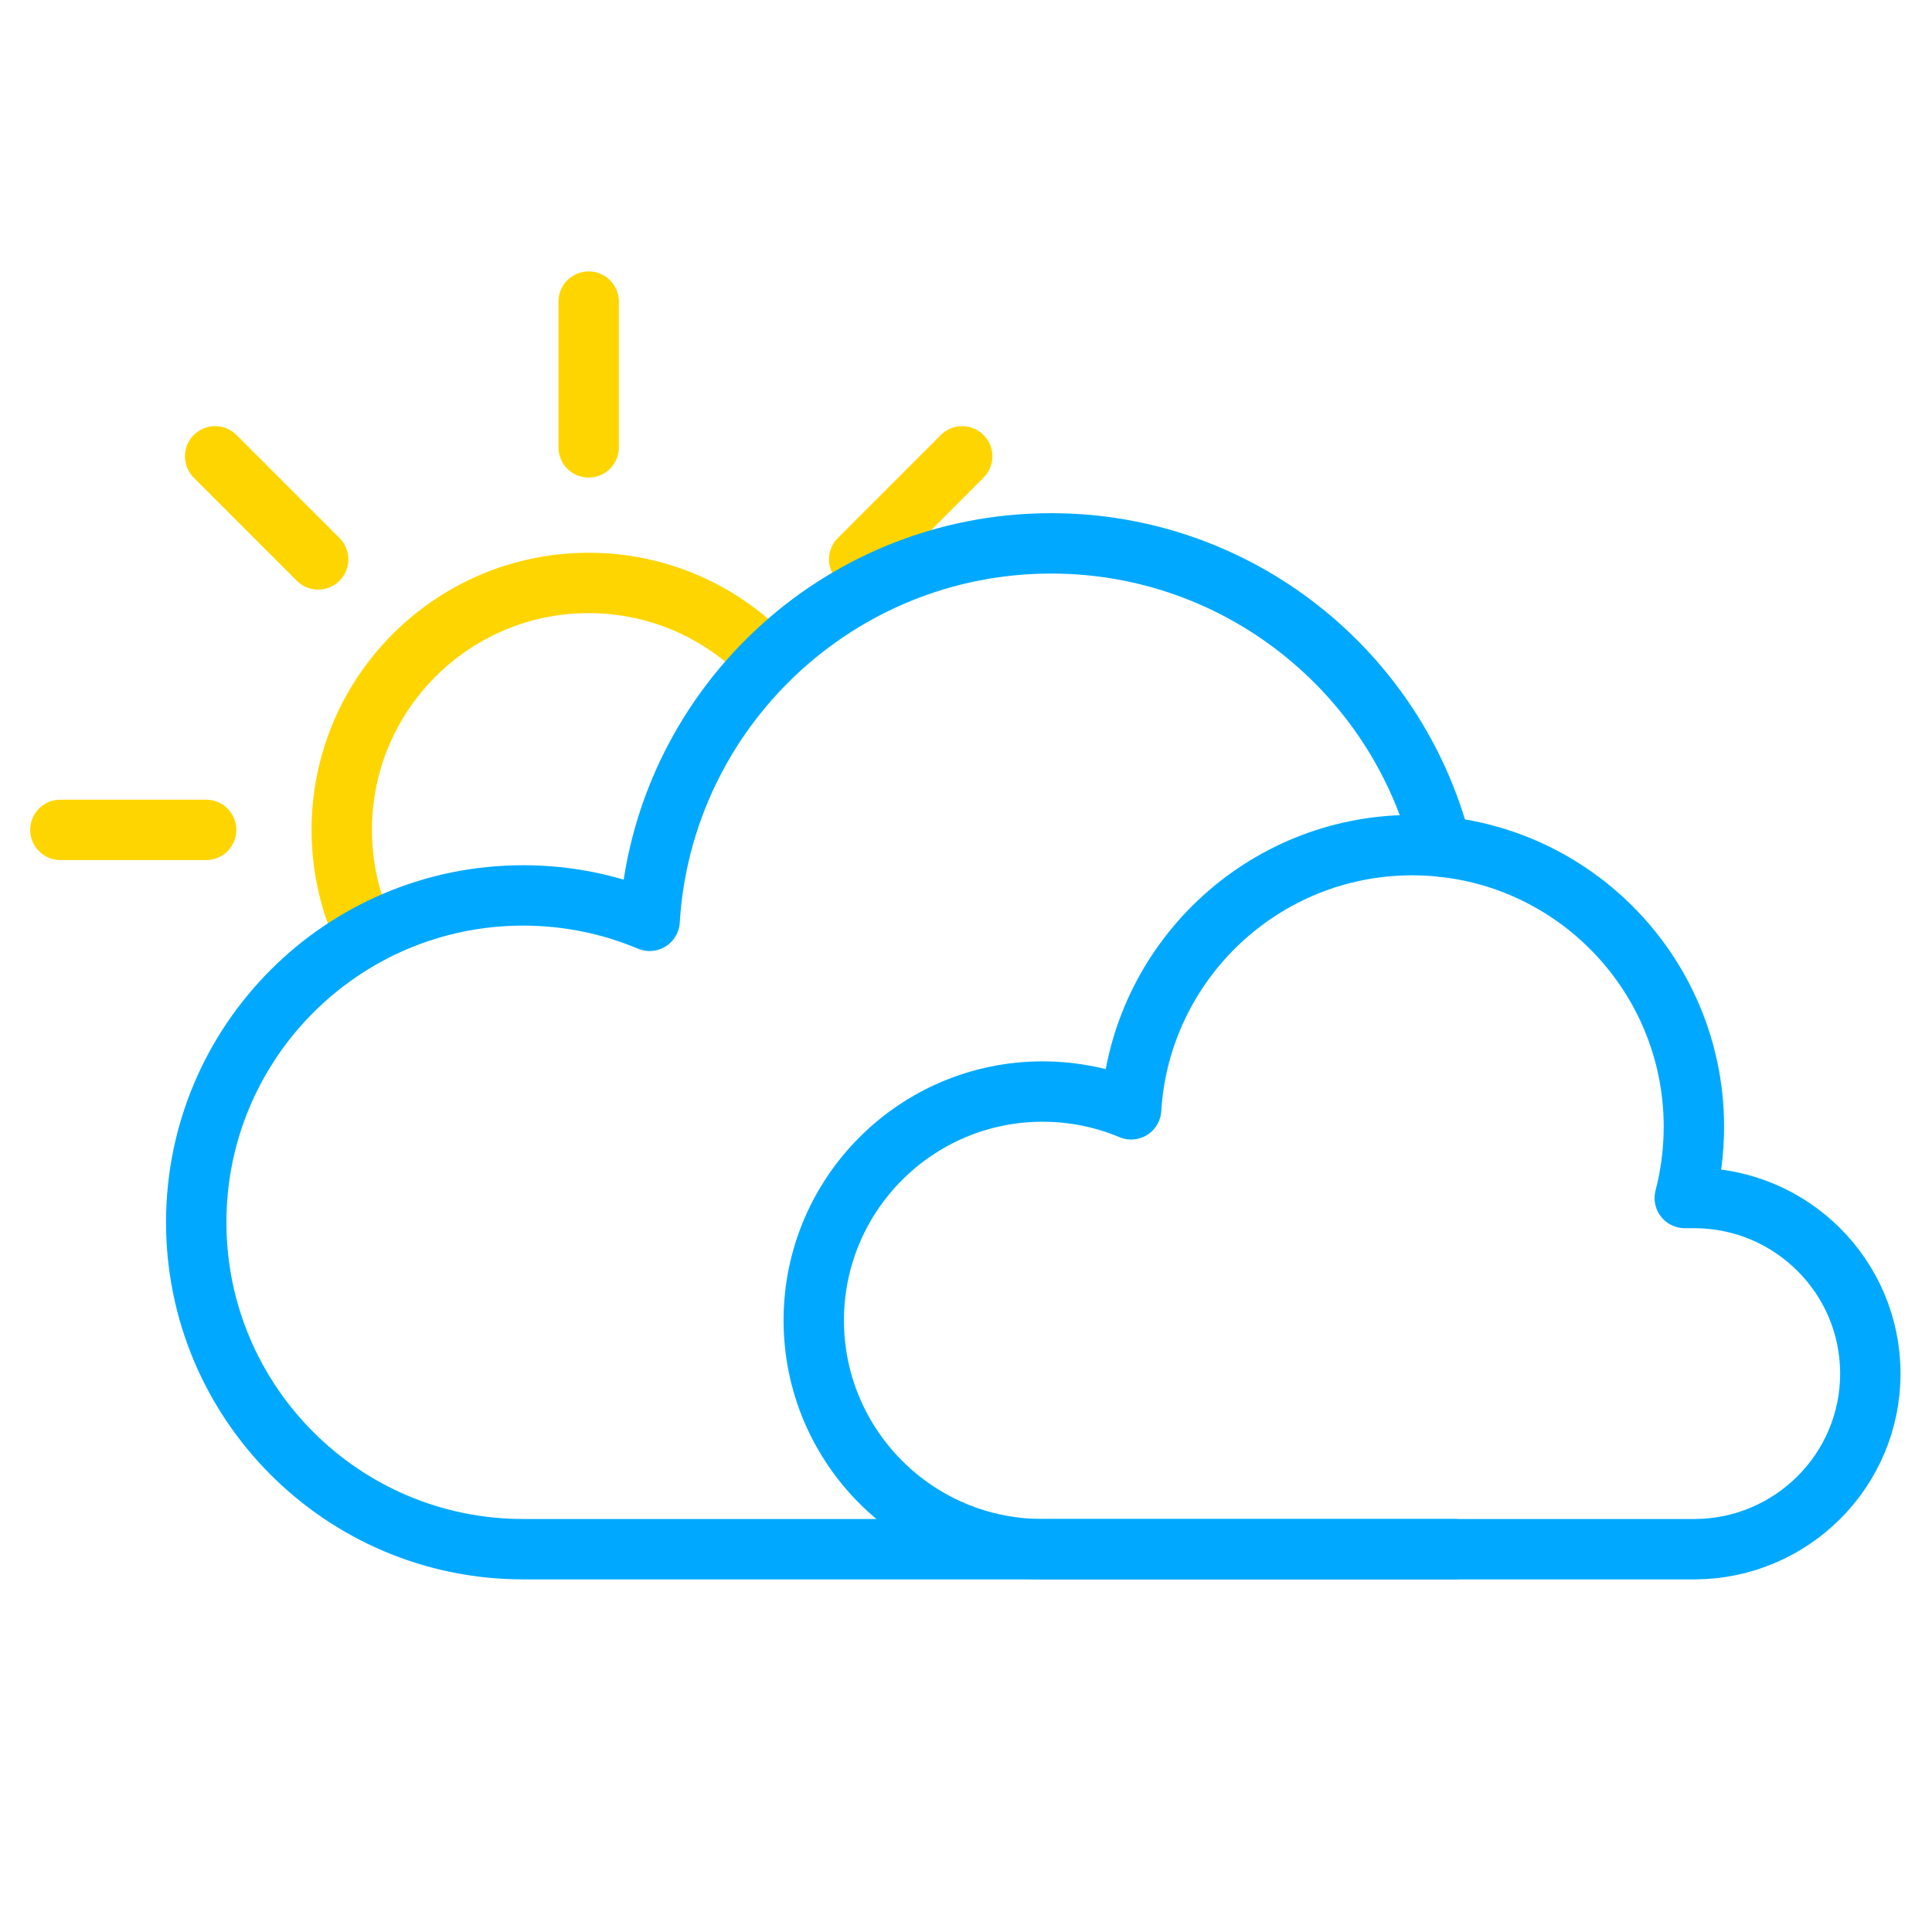
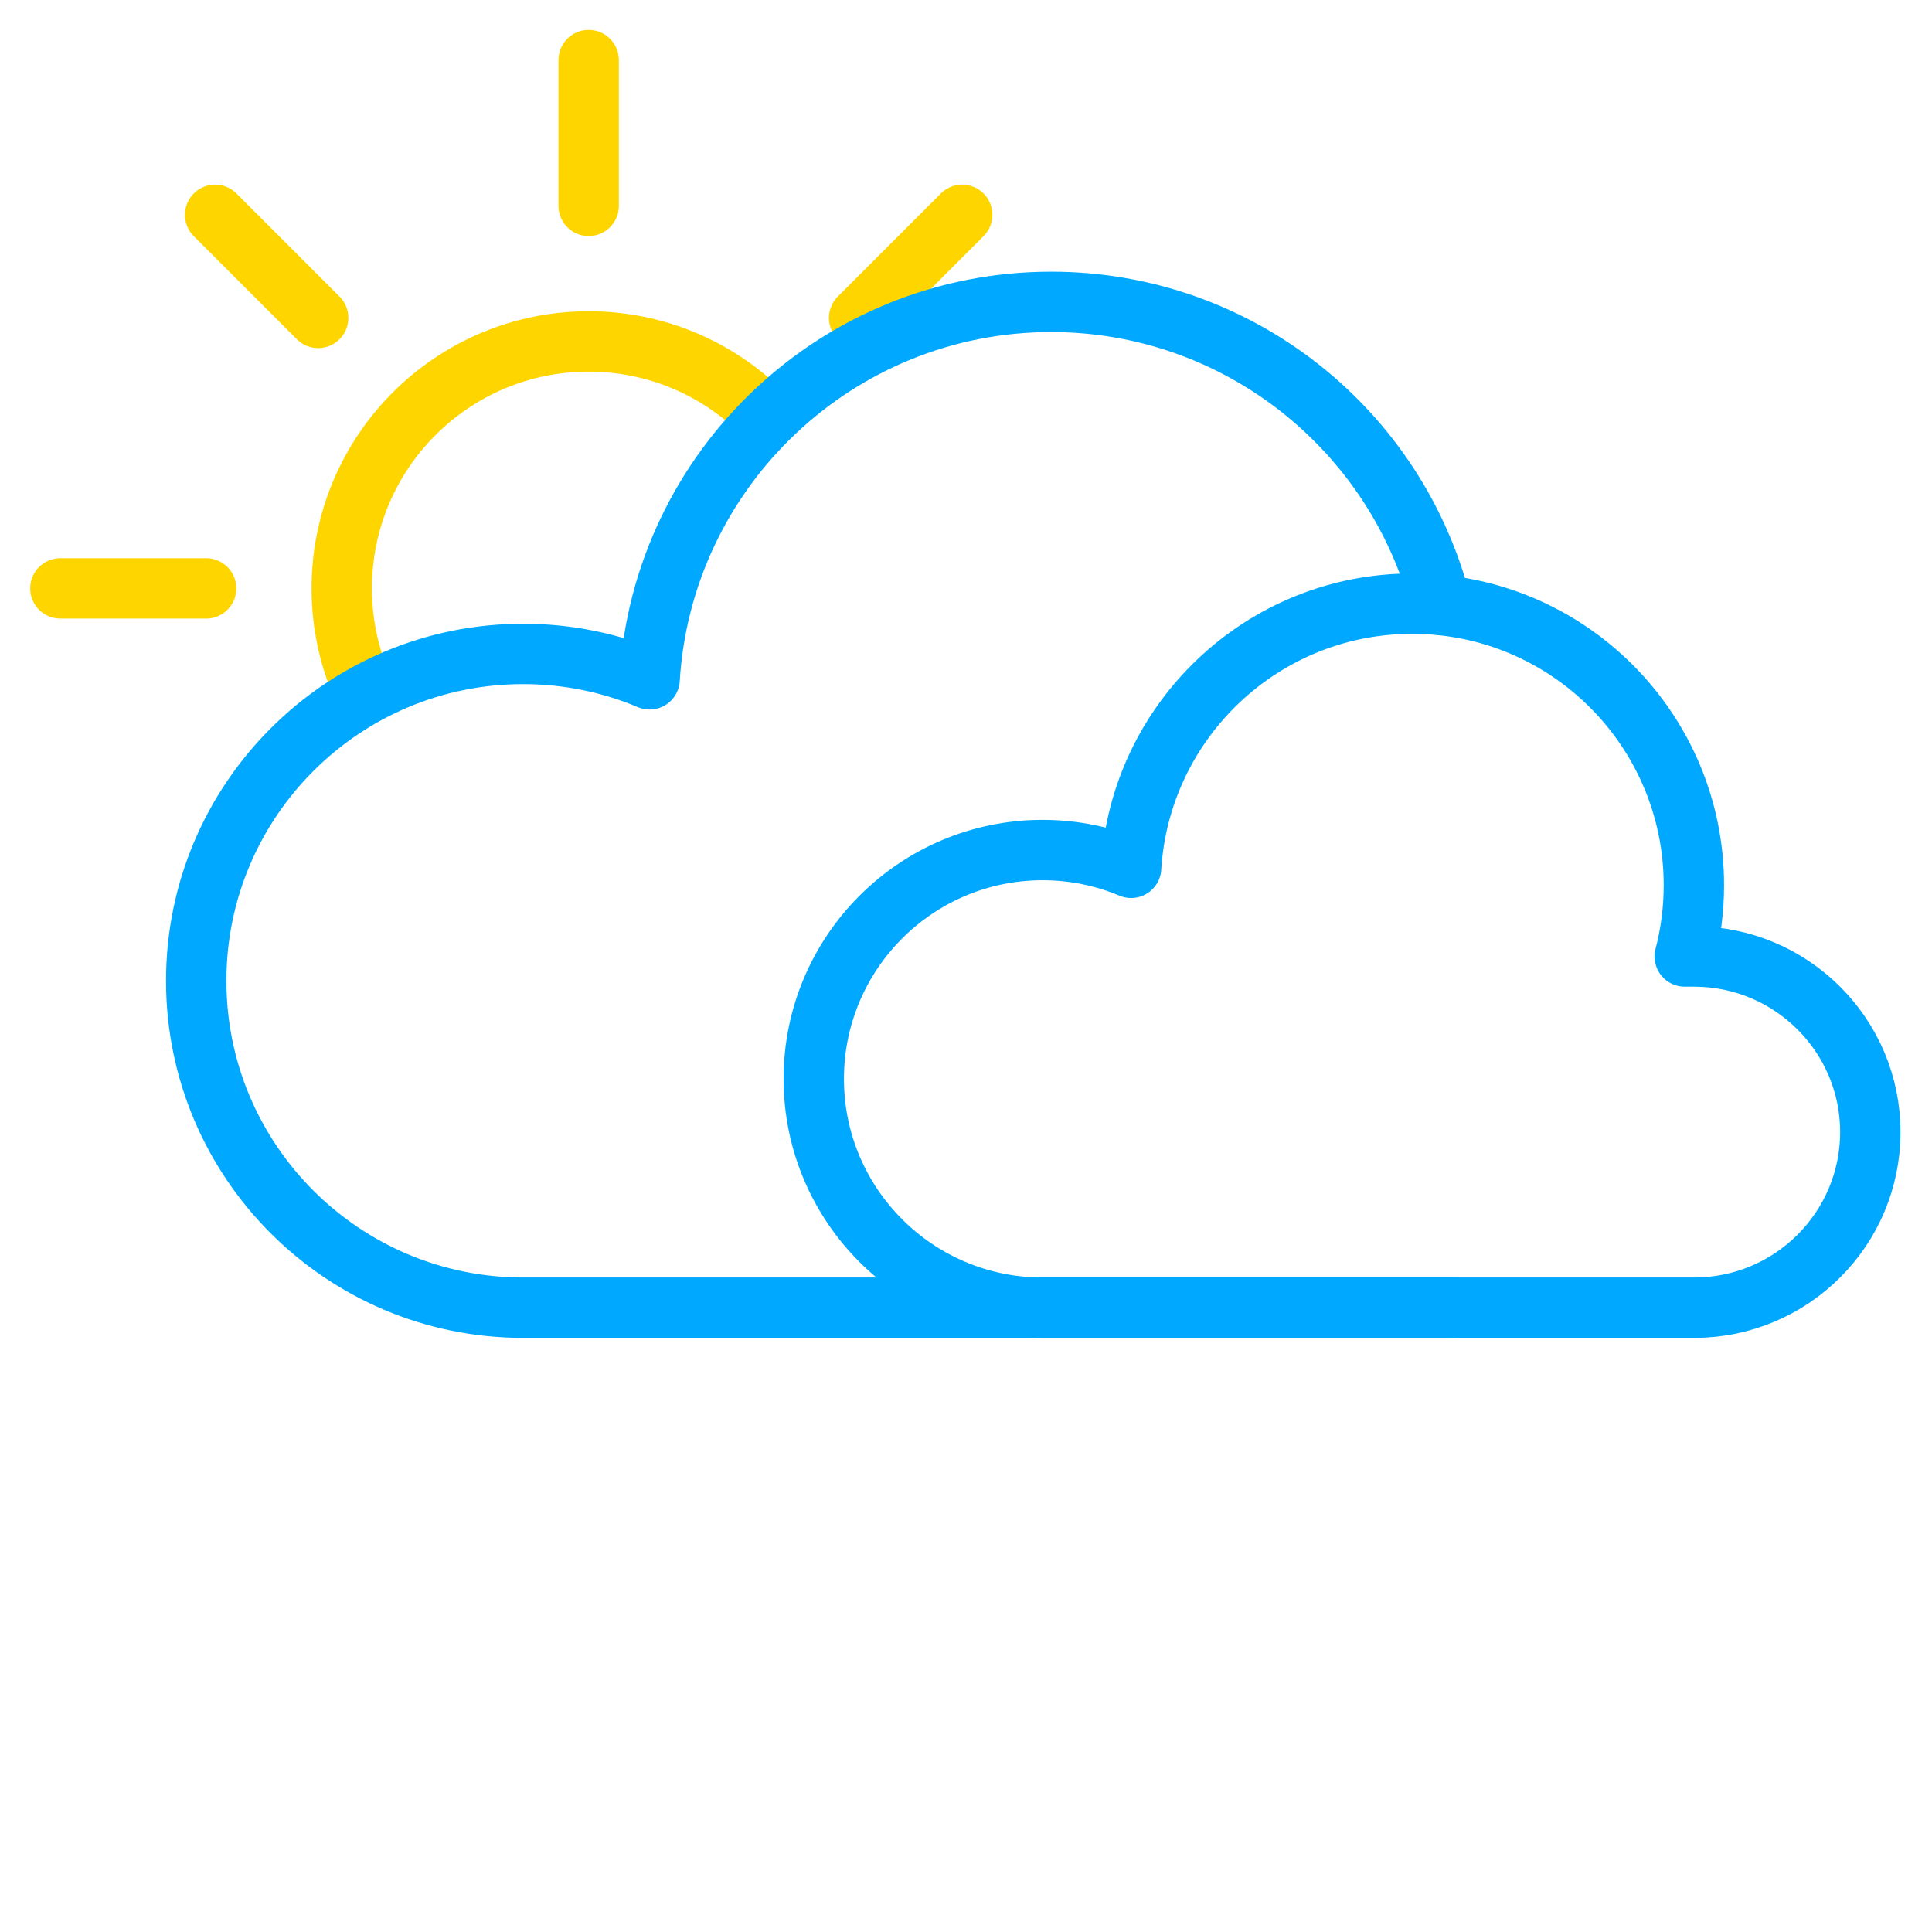
<svg xmlns="http://www.w3.org/2000/svg" width="100%" height="100%" viewBox="0 0 64 64" version="1.1" xml:space="preserve" style="fill-rule:evenodd;clip-rule:evenodd;stroke-linecap:round;stroke-linejoin:round;stroke-miterlimit:1.5;">
  <g id="Mostly-Cloudy-Day">
-     <path id="Curve" d="M12.045,30.858c-0.465,-1.027 -0.724,-2.167 -0.724,-3.367c0,-4.515 3.665,-8.18 8.179,-8.18c2.209,0 4.214,0.878 5.686,2.302" style="fill:none;stroke:#ffd500;stroke-width:2px;" />
-     <path id="Curve1" d="M19.5,14.82l0,-4.829" style="fill:none;stroke:#ffd500;stroke-width:2px;" />
-     <path id="Curve2" d="M6.829,27.491l-4.829,0" style="fill:none;stroke:#ffd500;stroke-width:2px;" />
-     <path id="Curve3" d="M28.46,18.531l3.414,-3.415" style="fill:none;stroke:#ffd500;stroke-width:2px;" />
-     <path id="Curve4" d="M10.54,18.531l-3.414,-3.415" style="fill:none;stroke:#ffd500;stroke-width:2px;" />
-     <path id="Cloud" d="M48.186,51.319l-30.857,0c-5.977,0 -10.829,-4.852 -10.829,-10.828c0,-5.977 4.852,-10.829 10.829,-10.829c1.485,0 2.901,0.299 4.19,0.842c0.426,-6.973 6.223,-12.504 13.302,-12.504c6.223,0 11.455,4.273 12.92,10.043" style="fill:none;stroke:#00a9ff;stroke-width:2px;" />
-     <path id="Cloud1" d="M34.537,51.319c-4.183,0 -7.58,-3.396 -7.58,-7.58c0,-4.183 3.397,-7.58 7.58,-7.58c1.04,0 2.031,0.21 2.933,0.589c0.299,-4.88 4.357,-8.752 9.312,-8.752c5.149,0 9.33,4.18 9.33,9.329c0,0.815 -0.105,1.606 -0.302,2.36l0.328,0l0,0c3.213,0.01 5.819,2.613 5.819,5.817c0,3.205 -2.606,5.807 -5.819,5.817l0,0l-21.601,0Z" style="fill:none;stroke:#00a9ff;stroke-width:2px;" />
+     <path id="Curve" d="M12.045,22.858c-0.465,-1.027 -0.724,-2.167 -0.724,-3.367c0,-4.515 3.665,-8.18 8.179,-8.18c2.209,0 4.214,0.878 5.686,2.302" style="fill:none;stroke:#ffd500;stroke-width:2px;" />
+     <path id="Curve1" d="M19.5,6.82l0,-4.829" style="fill:none;stroke:#ffd500;stroke-width:2px;" />
+     <path id="Curve2" d="M6.829,19.491l-4.829,0" style="fill:none;stroke:#ffd500;stroke-width:2px;" />
+     <path id="Curve3" d="M28.46,10.531l3.414,-3.415" style="fill:none;stroke:#ffd500;stroke-width:2px;" />
+     <path id="Curve4" d="M10.54,10.531l-3.414,-3.415" style="fill:none;stroke:#ffd500;stroke-width:2px;" />
+     <path id="Cloud" d="M48.186,43.319l-30.857,0c-5.977,0 -10.829,-4.852 -10.829,-10.828c0,-5.977 4.852,-10.829 10.829,-10.829c1.485,0 2.901,0.299 4.19,0.842c0.426,-6.973 6.223,-12.504 13.302,-12.504c6.223,0 11.455,4.273 12.92,10.043" style="fill:none;stroke:#00a9ff;stroke-width:2px;" />
+     <path id="Cloud1" d="M34.537,43.319c-4.183,0 -7.58,-3.396 -7.58,-7.58c0,-4.183 3.397,-7.58 7.58,-7.58c1.04,0 2.031,0.21 2.933,0.589c0.299,-4.88 4.357,-8.752 9.312,-8.752c5.149,0 9.33,4.18 9.33,9.329c0,0.815 -0.105,1.606 -0.302,2.36l0.328,0l0,0c3.213,0.01 5.819,2.613 5.819,5.817c0,3.205 -2.606,5.807 -5.819,5.817l0,0l-21.601,0Z" style="fill:none;stroke:#00a9ff;stroke-width:2px;" />
  </g>
</svg>
